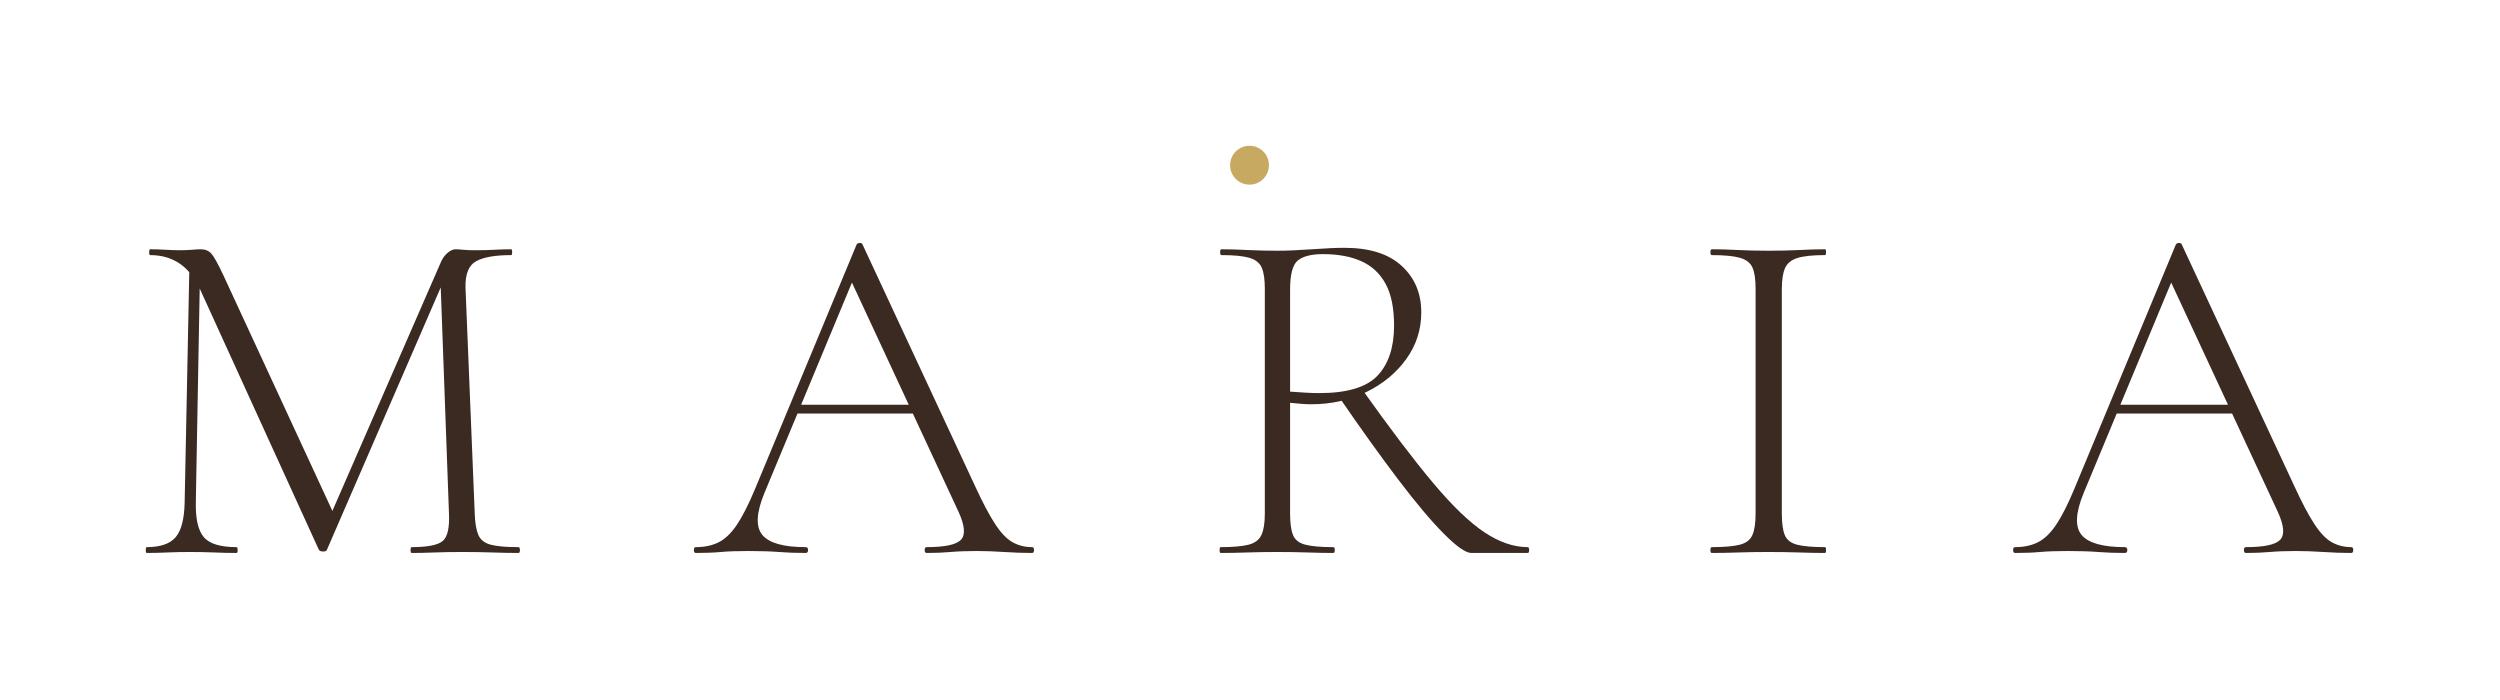
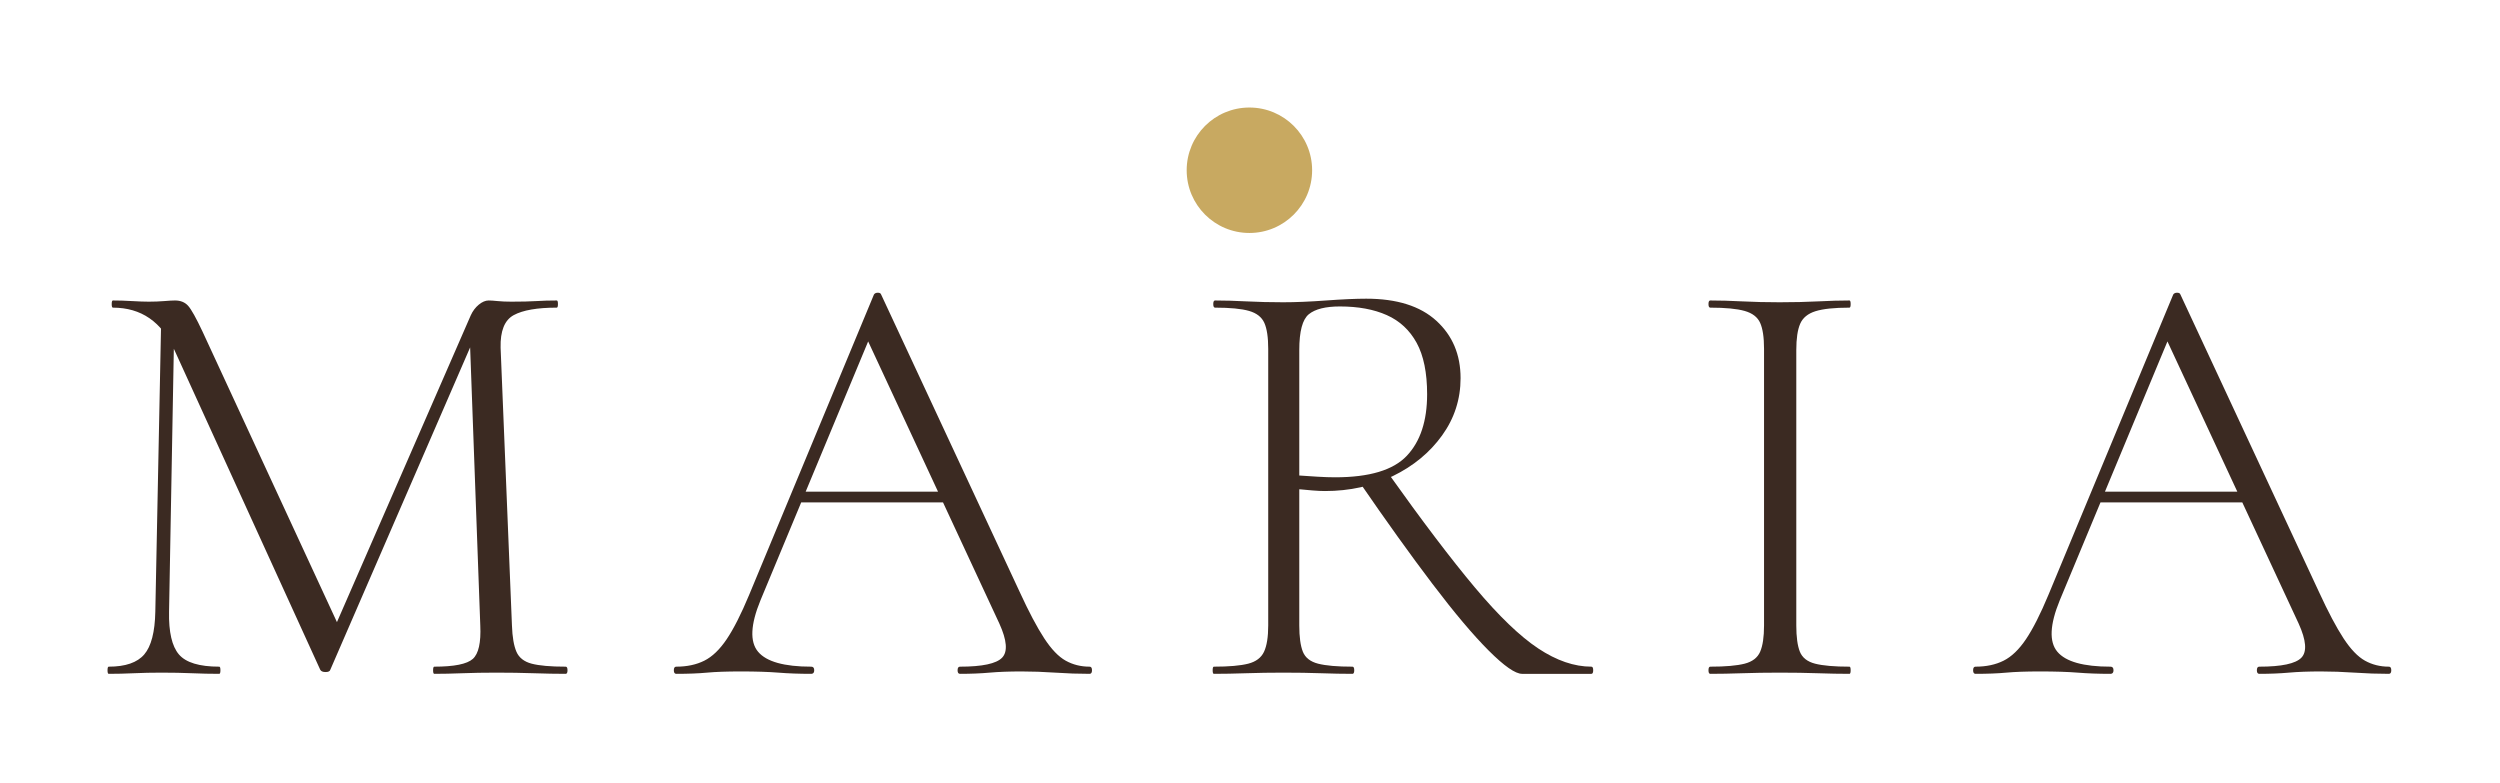
- <svg xmlns="http://www.w3.org/2000/svg" viewBox="0 0 1029 288" width="1029" height="288">
-   <g transform="translate(514.3,60)">
-     <circle cx="0.00" cy="8.00" r="8.00" fill="#C8A961" />
-     <g transform="translate(-454.30,40.00)">
+ <svg xmlns="http://www.w3.org/2000/svg" viewBox="0 0 837 262" width="837" height="262">
+   <g transform="translate(418.3,36)">
+     <circle cx="0.00" cy="21.00" r="21.00" fill="#C8A961" />
+     <g transform="translate(-382.30,62.00)">
      <g transform="translate(-8.00,127.60)">
        <path d="M24.0 -20.8 26.0 -120.4 30.4 -120.0 28.6 -20.8Q28.4 -10.6 31.9 -6.5Q35.4 -2.4 45.4 -2.4Q45.8 -2.4 45.8 -1.2Q45.8 0.0 45.4 0.0Q41.0 0.0 36.3 -0.2Q31.6 -0.4 26.0 -0.4Q21.2 -0.4 16.8 -0.2Q12.4 0.0 8.4 0.0Q8.0 0.0 8.0 -1.2Q8.0 -2.4 8.4 -2.4Q16.8 -2.4 20.3 -6.5Q23.8 -10.6 24.0 -20.8ZM161.4 -2.4Q162.0 -2.4 162.0 -1.2Q162.0 0.0 161.4 0.0Q156.6 0.0 150.7 -0.2Q144.8 -0.4 138.2 -0.4Q132.0 -0.4 126.8 -0.2Q121.6 0.0 117.4 0.0Q117.0 0.0 117.0 -1.2Q117.0 -2.4 117.4 -2.4Q127.4 -2.4 130.3 -5.0Q133.2 -7.6 132.8 -16.2L129.2 -114.8L135.0 -122.2L82.6 -1.4Q82.4 -0.6 81.0 -0.6Q79.6 -0.6 79.2 -1.4L30.4 -108.4Q24.0 -122.6 9.8 -122.6Q9.4 -122.6 9.4 -123.8Q9.4 -125.0 9.8 -125.0Q12.8 -125.0 16.2 -124.8Q19.6 -124.6 21.8 -124.6Q24.6 -124.6 27.0 -124.8Q29.4 -125.0 30.6 -125.0Q33.4 -125.0 35.0 -123.2Q36.6 -121.4 39.8 -114.6L85.6 -15.6L80.4 -7.2L129.6 -120.0Q130.6 -122.2 132.3 -123.6Q134.0 -125.0 135.6 -125.0Q136.6 -125.0 138.6 -124.8Q140.6 -124.6 143.2 -124.6Q148.4 -124.6 151.6 -124.8Q154.8 -125.0 158.4 -125.0Q158.8 -125.0 158.8 -123.8Q158.8 -122.6 158.4 -122.6Q148.6 -122.6 144.0 -120.1Q139.4 -117.6 139.6 -109.2L143.4 -16.2Q143.6 -10.4 144.9 -7.4Q146.2 -4.4 150.0 -3.4Q153.8 -2.4 161.4 -2.4Z" fill="#3B2A22" />
-         <path d="M274.0 -57.4 275.8 -61.0H327.6L329.0 -57.4ZM372.8 -2.4Q373.6 -2.4 373.6 -1.2Q373.6 0.0 372.8 0.0Q367.2 0.0 361.3 -0.4Q355.4 -0.8 350.0 -0.8Q343.8 -0.8 339.3 -0.4Q334.8 0.0 329.4 0.0Q328.6 0.0 328.6 -1.2Q328.6 -2.4 329.4 -2.4Q340.6 -2.4 343.5 -5.4Q346.4 -8.4 342.6 -16.8L297.4 -114.0L301.2 -117.4L262.6 -24.6Q257.6 -12.4 261.8 -7.4Q266.0 -2.4 279.6 -2.4Q280.6 -2.4 280.6 -1.2Q280.6 0.0 279.6 0.0Q273.6 0.0 268.6 -0.4Q263.6 -0.8 256.0 -0.8Q249.0 -0.8 244.7 -0.4Q240.4 0.0 234.4 0.0Q233.6 0.0 233.6 -1.2Q233.6 -2.4 234.4 -2.4Q239.8 -2.4 243.8 -4.4Q247.8 -6.4 251.3 -11.6Q254.8 -16.8 258.8 -26.4L300.6 -127.0Q301.0 -127.6 301.9 -127.6Q302.8 -127.6 303.0 -127.0L349.4 -27.4Q354.0 -17.4 357.6 -11.9Q361.2 -6.4 364.8 -4.4Q368.4 -2.4 372.8 -2.4Z" fill="#3B2A22" />
-         <path d="M553.6 0.0Q550.2 0.0 542.4 -7.8Q534.6 -15.6 523.6 -30.1Q512.6 -44.6 499.0 -64.4L508.6 -67.4Q525.8 -43.2 537.8 -28.9Q549.8 -14.6 559.0 -8.5Q568.2 -2.4 576.8 -2.4Q577.4 -2.4 577.4 -1.2Q577.4 0.0 576.8 0.0Q567.8 0.0 562.1 0.0Q556.4 0.0 553.6 0.0ZM501.4 -125.6Q516.8 -125.6 524.9 -118.2Q533.0 -110.8 533.0 -99.0Q533.0 -88.4 526.8 -79.8Q520.6 -71.2 510.3 -66.2Q500.0 -61.2 487.6 -61.2Q485.8 -61.2 483.4 -61.4Q481.0 -61.6 479.0 -61.8V-16.2Q479.0 -10.4 480.2 -7.4Q481.4 -4.4 485.3 -3.4Q489.2 -2.4 496.8 -2.4Q497.4 -2.4 497.4 -1.2Q497.4 0.0 496.8 0.0Q492.0 0.0 486.3 -0.2Q480.6 -0.4 473.6 -0.4Q467.2 -0.4 461.2 -0.2Q455.2 0.0 450.4 0.0Q450.0 0.0 450.0 -1.2Q450.0 -2.4 450.4 -2.4Q458.0 -2.4 461.9 -3.4Q465.8 -4.4 467.2 -7.4Q468.6 -10.4 468.6 -16.2V-108.8Q468.6 -114.6 467.3 -117.5Q466.0 -120.4 462.2 -121.5Q458.4 -122.6 450.8 -122.6Q450.2 -122.6 450.2 -123.8Q450.2 -125.0 450.8 -125.0Q455.4 -125.0 461.3 -124.7Q467.2 -124.4 473.6 -124.4Q479.8 -124.4 488.0 -125.0Q496.2 -125.6 501.4 -125.6ZM521.8 -93.6Q521.8 -104.4 518.3 -110.8Q514.8 -117.2 508.3 -120.1Q501.8 -123.0 492.6 -123.0Q485.4 -123.0 482.2 -120.4Q479.0 -117.8 479.0 -108.4V-66.4Q481.8 -66.2 485.1 -66.0Q488.4 -65.8 491.0 -65.8Q508.2 -65.8 515.0 -73.0Q521.8 -80.2 521.8 -93.6Z" fill="#3B2A22" />
-         <path d="M681.4 -16.2Q681.4 -10.4 682.6 -7.4Q683.8 -4.4 687.7 -3.4Q691.6 -2.4 699.2 -2.4Q699.6 -2.4 699.6 -1.2Q699.6 0.0 699.2 0.0Q694.4 0.0 688.6 -0.2Q682.8 -0.4 675.8 -0.4Q669.2 -0.4 663.3 -0.2Q657.4 0.0 652.6 0.0Q652.0 0.0 652.0 -1.2Q652.0 -2.4 652.6 -2.4Q660.2 -2.4 664.1 -3.4Q668.0 -4.4 669.3 -7.4Q670.6 -10.4 670.6 -16.2V-108.8Q670.6 -114.6 669.3 -117.5Q668.0 -120.4 664.1 -121.5Q660.2 -122.6 652.6 -122.6Q652.0 -122.6 652.0 -123.8Q652.0 -125.0 652.6 -125.0Q657.4 -125.0 663.3 -124.7Q669.2 -124.4 675.8 -124.4Q682.8 -124.4 688.7 -124.7Q694.6 -125.0 699.2 -125.0Q699.6 -125.0 699.6 -123.8Q699.6 -122.6 699.2 -122.6Q691.6 -122.6 687.8 -121.4Q684.0 -120.2 682.7 -117.2Q681.4 -114.2 681.4 -108.4Z" fill="#3B2A22" />
-         <path d="M817.0 -57.4 818.8 -61.0H870.6L872.0 -57.4ZM915.8 -2.4Q916.6 -2.4 916.6 -1.2Q916.6 0.0 915.8 0.0Q910.2 0.0 904.3 -0.4Q898.4 -0.8 893.0 -0.8Q886.8 -0.8 882.3 -0.4Q877.8 0.0 872.4 0.0Q871.6 0.0 871.6 -1.2Q871.6 -2.4 872.4 -2.4Q883.6 -2.4 886.5 -5.4Q889.4 -8.4 885.6 -16.8L840.4 -114.0L844.2 -117.4L805.6 -24.6Q800.6 -12.4 804.8 -7.4Q809.0 -2.4 822.6 -2.4Q823.6 -2.4 823.6 -1.2Q823.6 0.0 822.6 0.0Q816.6 0.0 811.6 -0.4Q806.6 -0.8 799.0 -0.8Q792.0 -0.8 787.7 -0.4Q783.4 0.0 777.4 0.0Q776.6 0.0 776.6 -1.2Q776.6 -2.4 777.4 -2.4Q782.8 -2.4 786.8 -4.4Q790.8 -6.4 794.3 -11.6Q797.8 -16.8 801.8 -26.4L843.6 -127.0Q844.0 -127.6 844.9 -127.6Q845.8 -127.6 846.0 -127.0L892.4 -27.4Q897.0 -17.4 900.6 -11.9Q904.2 -6.4 907.8 -4.4Q911.4 -2.4 915.8 -2.4Z" fill="#3B2A22" />
+         <path d="M238.0 -57.4 239.8 -61.0H291.6L293.0 -57.4ZM336.8 -2.4Q337.6 -2.4 337.6 -1.2Q337.6 0.0 336.8 0.0Q331.2 0.0 325.3 -0.4Q319.4 -0.8 314.0 -0.8Q307.8 -0.8 303.3 -0.4Q298.8 0.0 293.4 0.0Q292.6 0.0 292.6 -1.2Q292.6 -2.4 293.4 -2.4Q304.6 -2.4 307.5 -5.4Q310.4 -8.4 306.6 -16.8L261.4 -114.0L265.2 -117.4L226.6 -24.6Q221.6 -12.4 225.8 -7.4Q230.0 -2.4 243.6 -2.4Q244.6 -2.4 244.6 -1.2Q244.6 0.0 243.6 0.0Q237.6 0.0 232.6 -0.4Q227.6 -0.8 220.0 -0.8Q213.0 -0.8 208.7 -0.4Q204.4 0.0 198.4 0.0Q197.6 0.0 197.6 -1.2Q197.6 -2.4 198.4 -2.4Q203.8 -2.4 207.8 -4.4Q211.8 -6.4 215.3 -11.6Q218.8 -16.8 222.8 -26.4L264.6 -127.0Q265.0 -127.6 265.9 -127.6Q266.8 -127.6 267.0 -127.0L313.4 -27.4Q318.0 -17.4 321.6 -11.9Q325.2 -6.4 328.8 -4.4Q332.4 -2.4 336.8 -2.4Z" fill="#3B2A22" />
+         <path d="M481.6 0.0Q478.2 0.0 470.4 -7.8Q462.6 -15.6 451.6 -30.1Q440.6 -44.6 427.0 -64.4L436.6 -67.4Q453.8 -43.2 465.8 -28.9Q477.8 -14.6 487.0 -8.5Q496.2 -2.4 504.8 -2.4Q505.4 -2.4 505.4 -1.2Q505.4 0.0 504.8 0.0Q495.8 0.0 490.1 0.0Q484.4 0.0 481.6 0.0ZM429.4 -125.6Q444.8 -125.6 452.9 -118.2Q461.0 -110.8 461.0 -99.0Q461.0 -88.4 454.8 -79.8Q448.6 -71.2 438.3 -66.2Q428.0 -61.2 415.6 -61.2Q413.8 -61.2 411.4 -61.4Q409.0 -61.6 407.0 -61.8V-16.2Q407.0 -10.4 408.2 -7.4Q409.4 -4.4 413.3 -3.4Q417.2 -2.4 424.8 -2.4Q425.4 -2.4 425.4 -1.2Q425.4 0.0 424.8 0.0Q420.0 0.0 414.3 -0.2Q408.6 -0.4 401.6 -0.4Q395.2 -0.4 389.2 -0.2Q383.2 0.0 378.4 0.0Q378.0 0.0 378.0 -1.2Q378.0 -2.4 378.4 -2.4Q386.0 -2.4 389.9 -3.4Q393.8 -4.4 395.2 -7.4Q396.6 -10.4 396.6 -16.2V-108.8Q396.6 -114.6 395.3 -117.5Q394.0 -120.4 390.2 -121.5Q386.4 -122.6 378.8 -122.6Q378.2 -122.6 378.2 -123.8Q378.2 -125.0 378.8 -125.0Q383.4 -125.0 389.3 -124.7Q395.2 -124.4 401.6 -124.4Q407.8 -124.4 416.0 -125.0Q424.2 -125.6 429.4 -125.6ZM449.8 -93.6Q449.8 -104.4 446.3 -110.8Q442.8 -117.2 436.3 -120.1Q429.8 -123.0 420.6 -123.0Q413.4 -123.0 410.2 -120.4Q407.0 -117.8 407.0 -108.4V-66.4Q409.8 -66.2 413.1 -66.0Q416.4 -65.8 419.0 -65.8Q436.2 -65.8 443.0 -73.0Q449.8 -80.2 449.8 -93.6Z" fill="#3B2A22" />
+         <path d="M573.4 -16.2Q573.4 -10.4 574.6 -7.4Q575.8 -4.4 579.7 -3.4Q583.6 -2.4 591.2 -2.4Q591.6 -2.4 591.6 -1.2Q591.6 0.0 591.2 0.0Q586.4 0.0 580.6 -0.2Q574.8 -0.4 567.8 -0.4Q561.2 -0.4 555.3 -0.2Q549.4 0.0 544.6 0.0Q544.0 0.0 544.0 -1.2Q544.0 -2.4 544.6 -2.4Q552.2 -2.4 556.1 -3.4Q560.0 -4.4 561.3 -7.4Q562.6 -10.4 562.6 -16.2V-108.8Q562.6 -114.6 561.3 -117.5Q560.0 -120.4 556.1 -121.5Q552.2 -122.6 544.6 -122.6Q544.0 -122.6 544.0 -123.8Q544.0 -125.0 544.6 -125.0Q549.4 -125.0 555.3 -124.7Q561.2 -124.4 567.8 -124.4Q574.8 -124.4 580.7 -124.7Q586.6 -125.0 591.2 -125.0Q591.6 -125.0 591.6 -123.8Q591.6 -122.6 591.2 -122.6Q583.6 -122.6 579.8 -121.4Q576.0 -120.2 574.7 -117.2Q573.4 -114.2 573.4 -108.4Z" fill="#3B2A22" />
+         <path d="M673.0 -57.4 674.8 -61.0H726.6L728.0 -57.4ZM771.8 -2.4Q772.6 -2.4 772.6 -1.2Q772.6 0.0 771.8 0.0Q766.2 0.0 760.3 -0.4Q754.4 -0.8 749.0 -0.8Q742.8 -0.8 738.3 -0.4Q733.8 0.0 728.4 0.0Q727.6 0.0 727.6 -1.2Q727.6 -2.4 728.4 -2.4Q739.6 -2.4 742.5 -5.4Q745.4 -8.4 741.6 -16.8L696.4 -114.0L700.2 -117.4L661.6 -24.6Q656.6 -12.4 660.8 -7.4Q665.0 -2.4 678.6 -2.4Q679.6 -2.4 679.6 -1.2Q679.6 0.0 678.6 0.0Q672.6 0.0 667.6 -0.4Q662.6 -0.8 655.0 -0.8Q648.0 -0.8 643.7 -0.4Q639.4 0.0 633.4 0.0Q632.6 0.0 632.6 -1.2Q632.6 -2.4 633.4 -2.4Q638.8 -2.4 642.8 -4.4Q646.8 -6.4 650.3 -11.6Q653.8 -16.8 657.8 -26.4L699.6 -127.0Q700.0 -127.6 700.9 -127.6Q701.8 -127.6 702.0 -127.0L748.4 -27.4Q753.0 -17.4 756.6 -11.9Q760.2 -6.4 763.8 -4.4Q767.4 -2.4 771.8 -2.4Z" fill="#3B2A22" />
      </g>
    </g>
  </g>
</svg>
